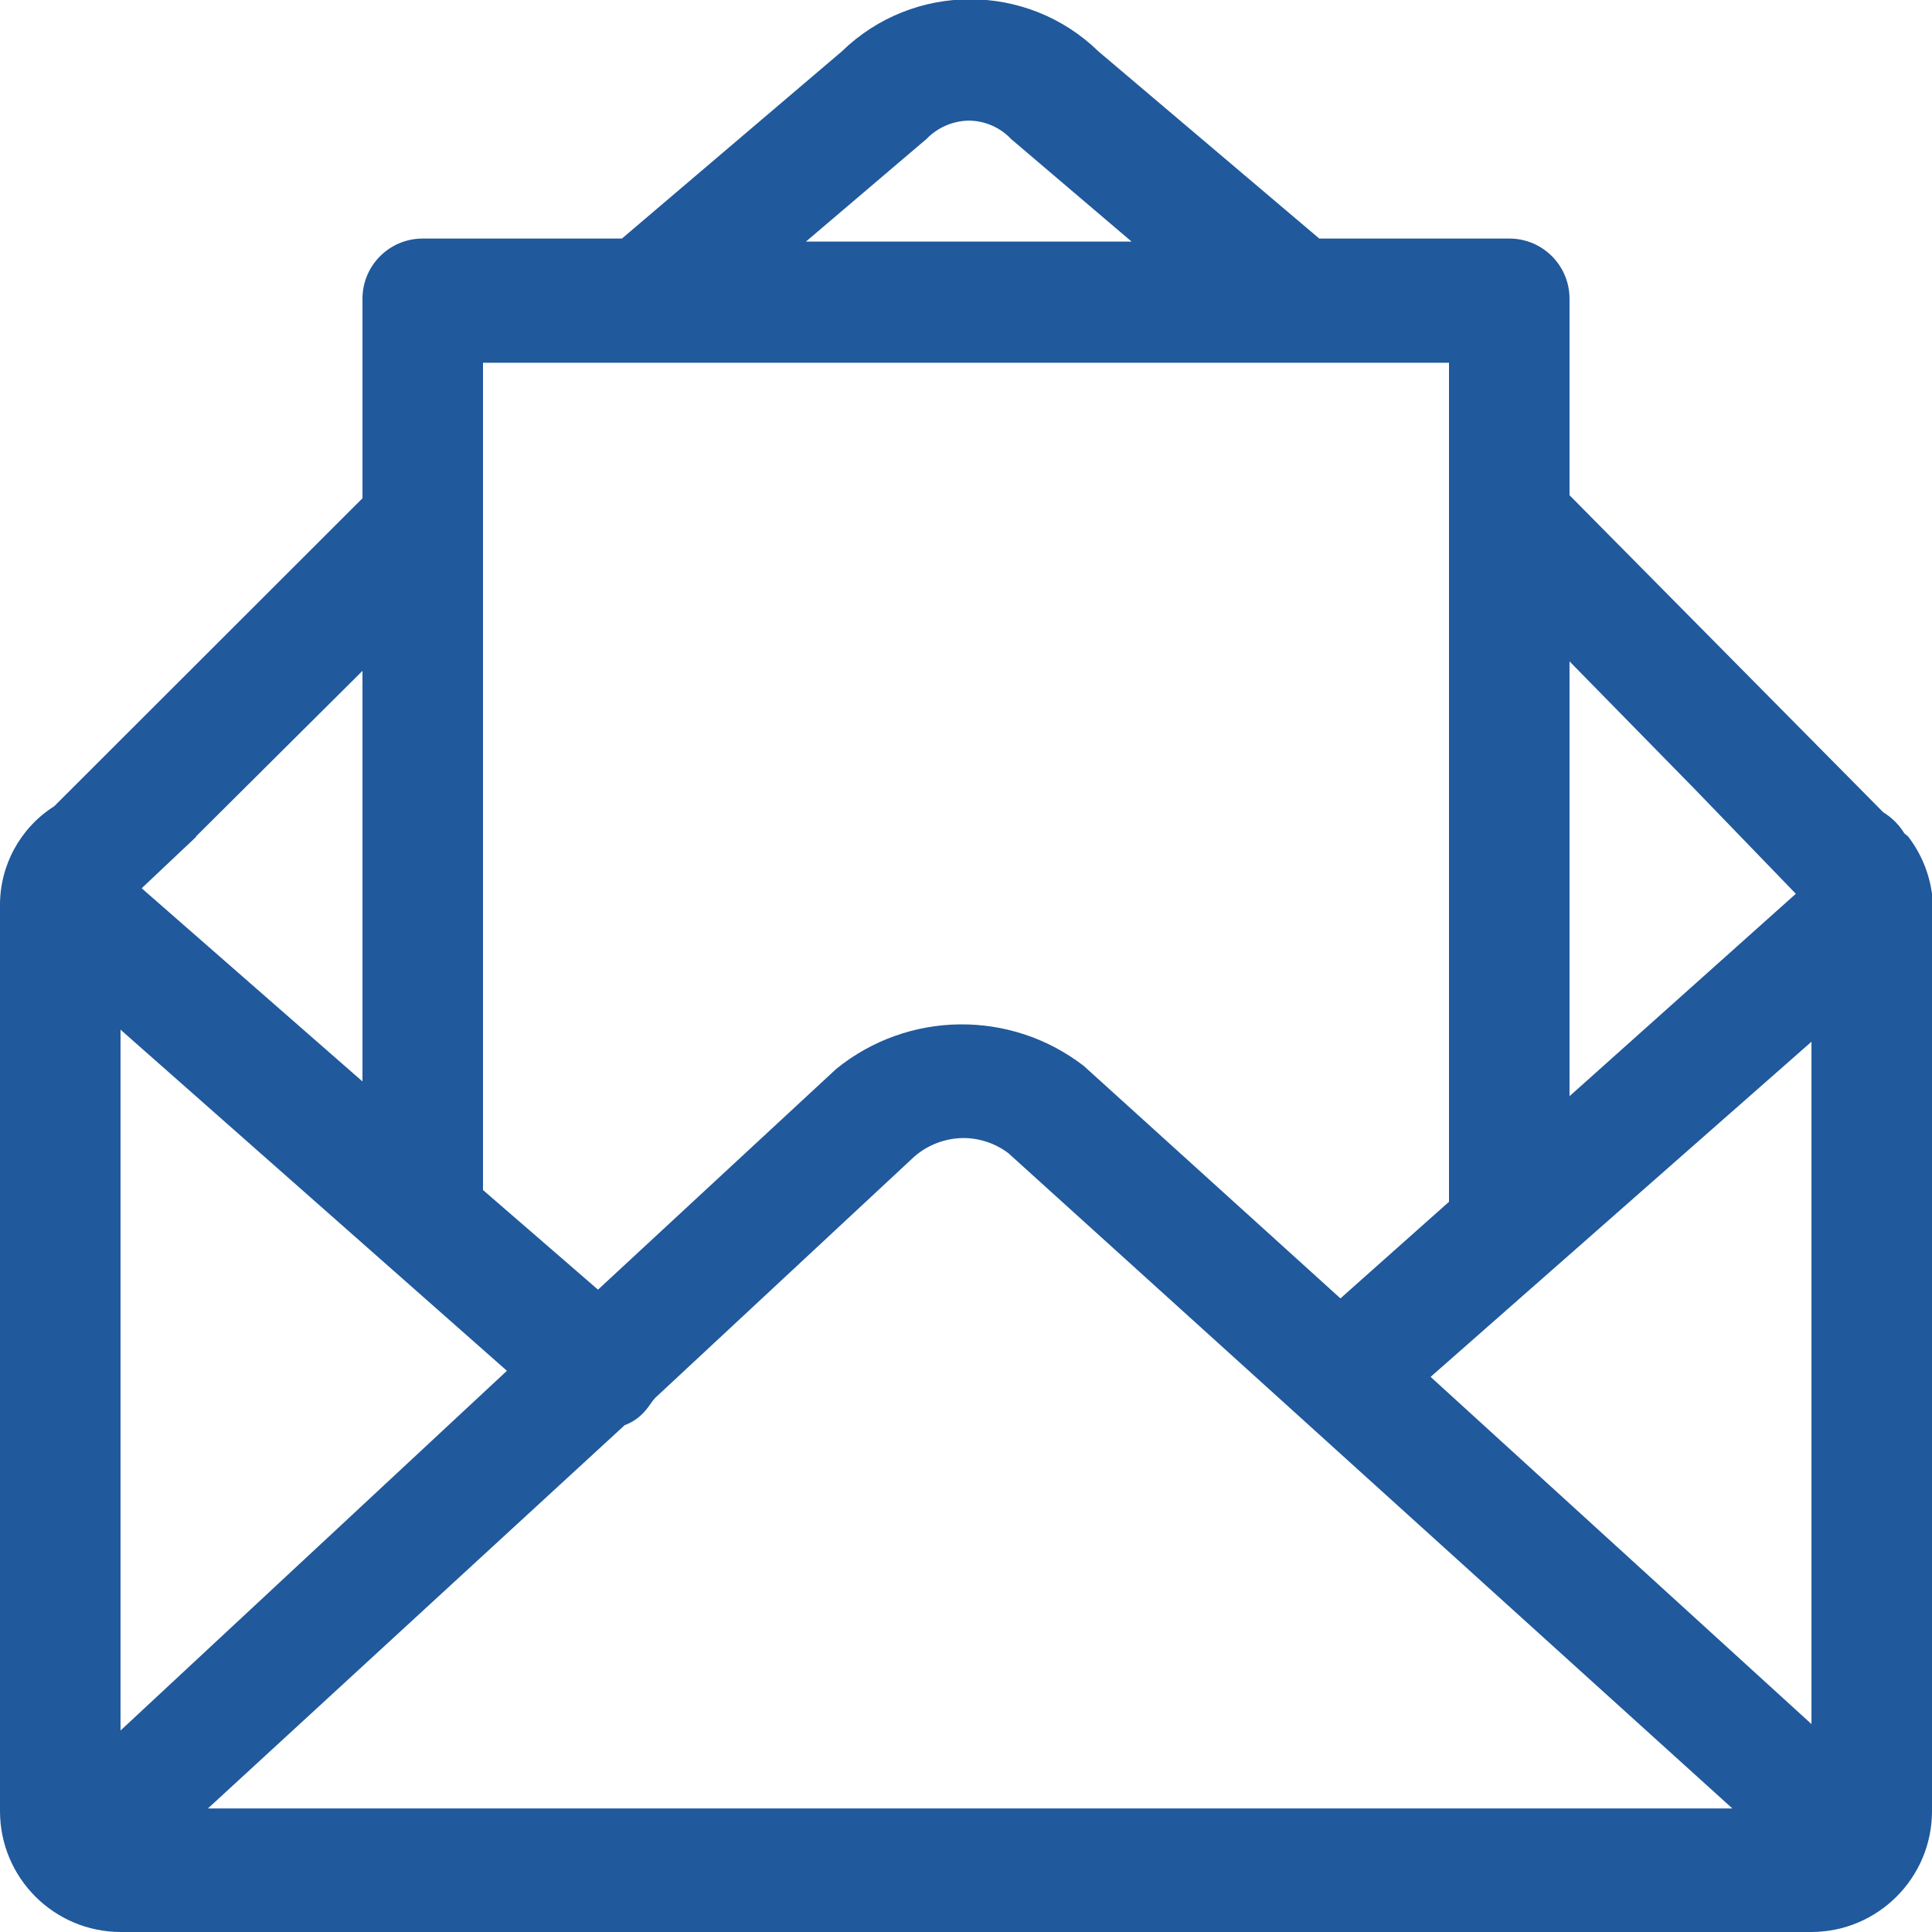
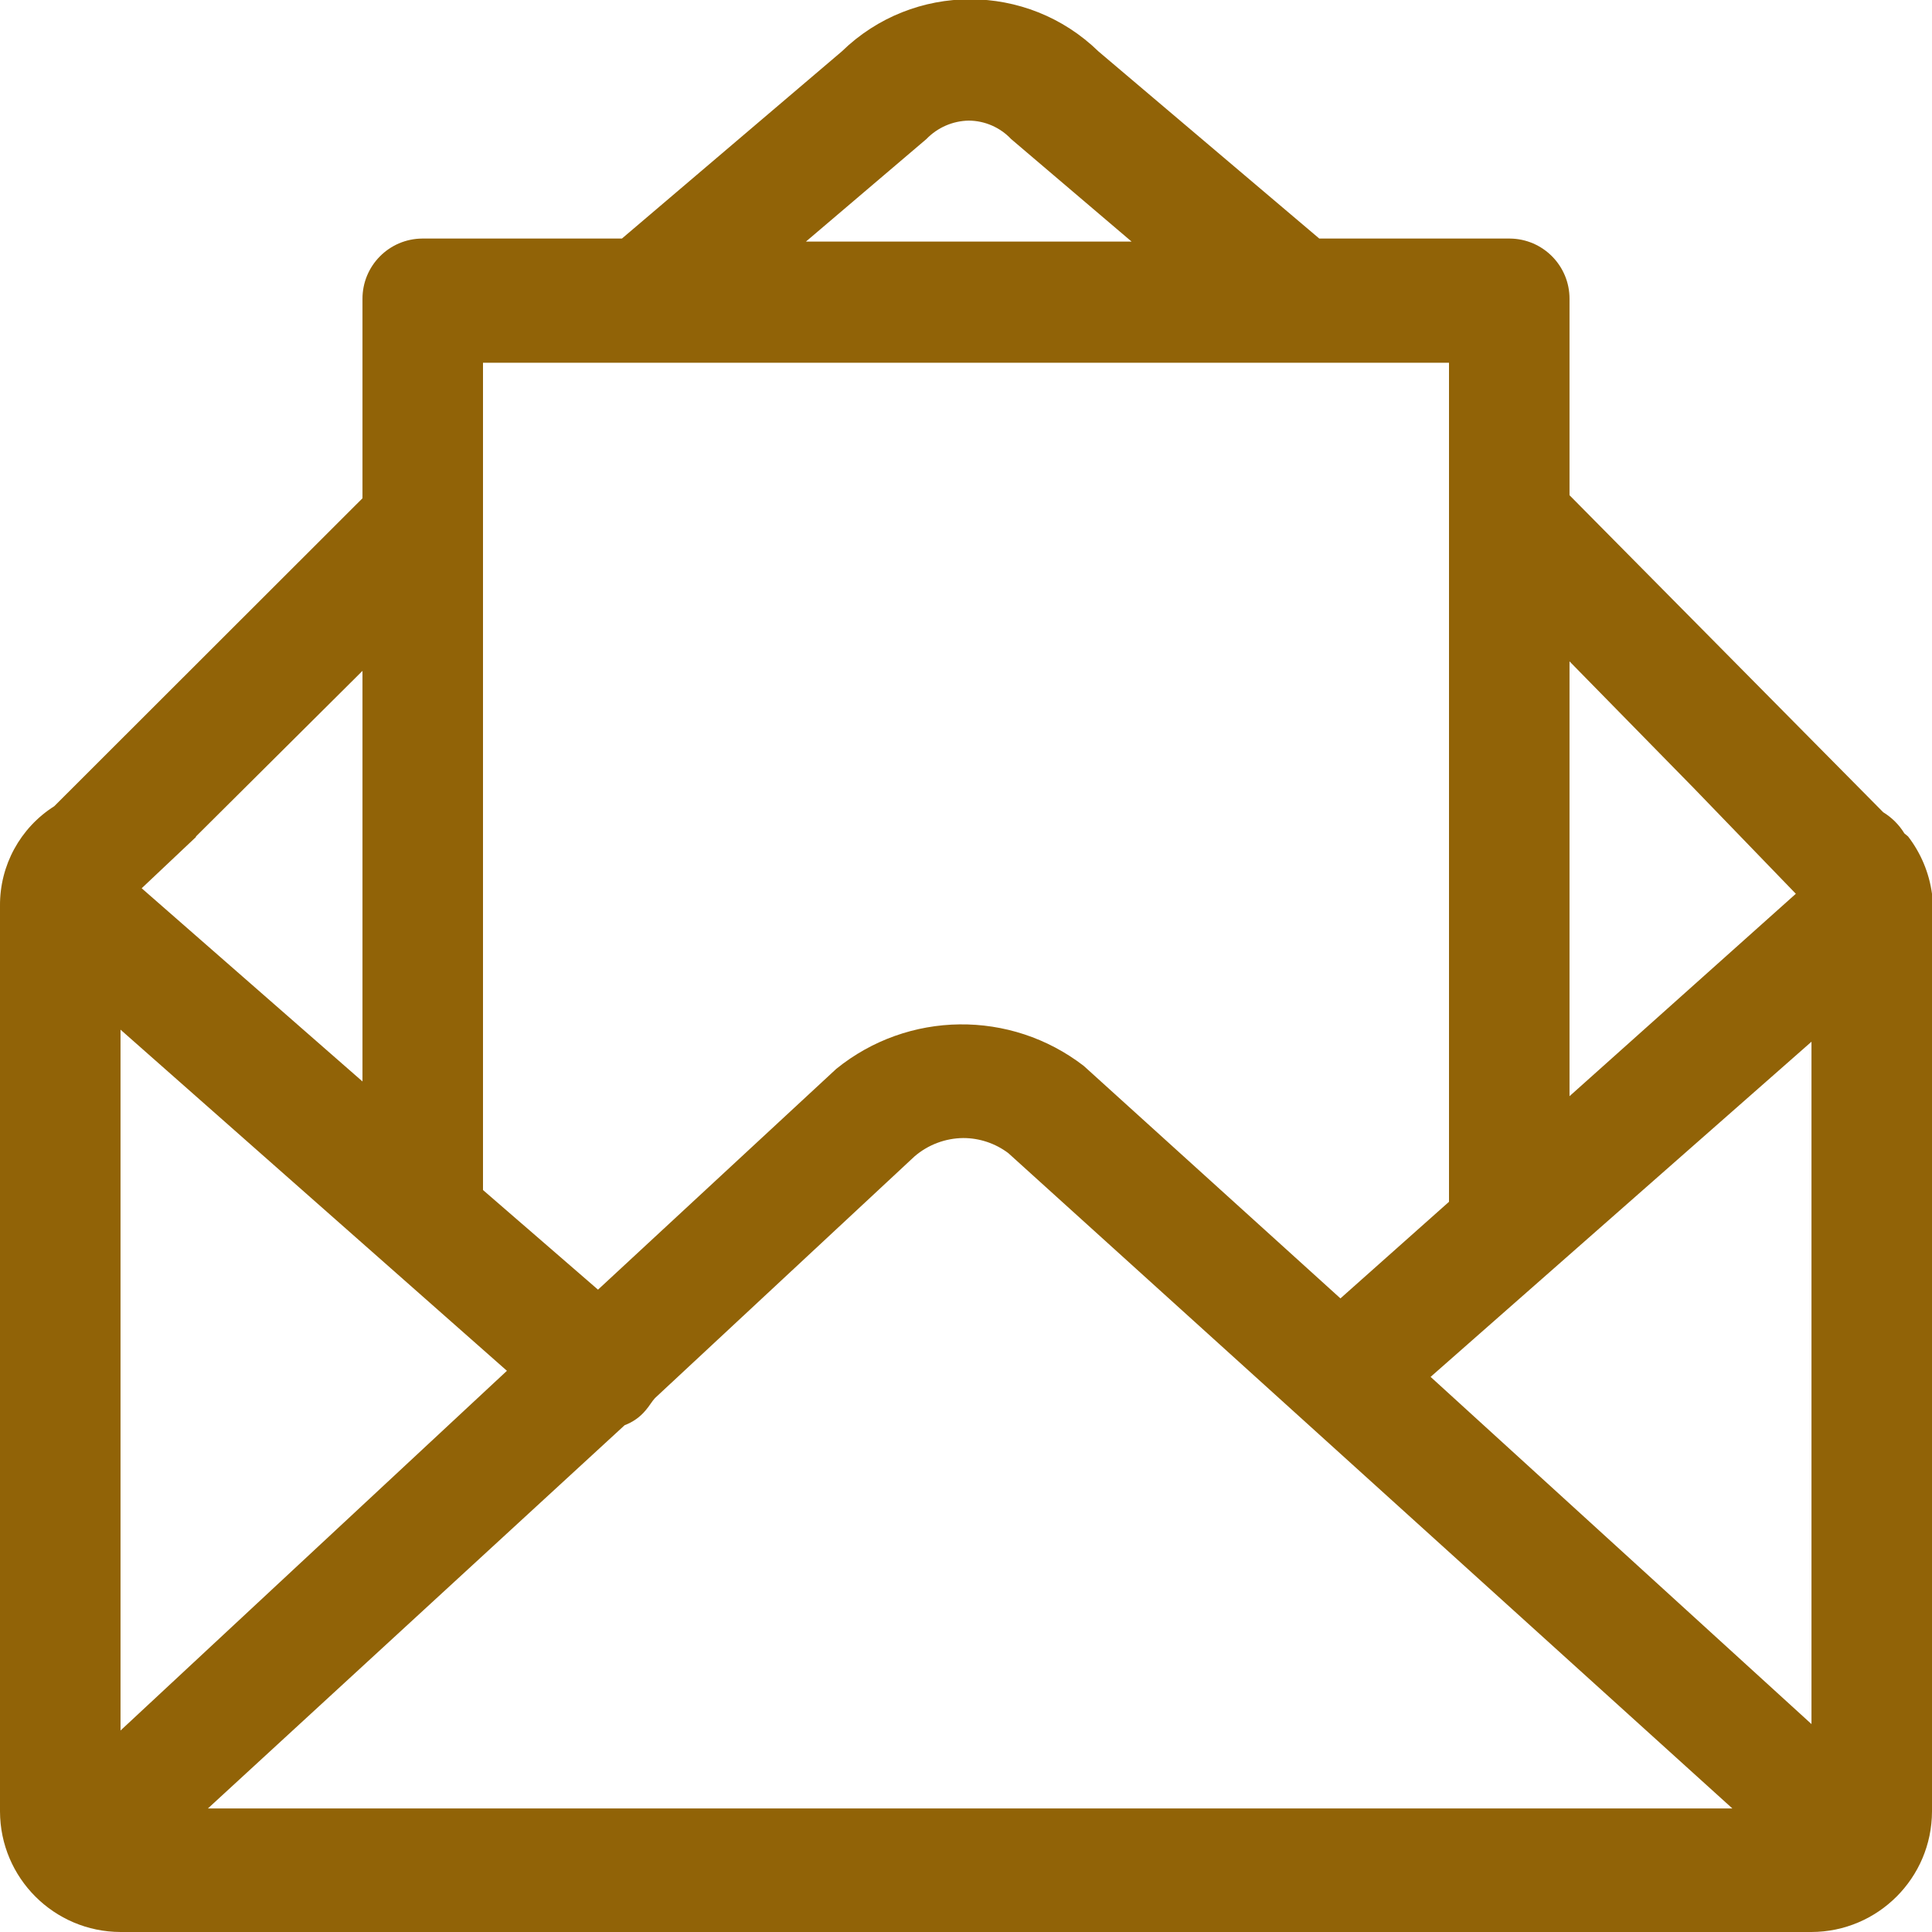
<svg xmlns="http://www.w3.org/2000/svg" width="21" height="21" viewBox="0 0 21 21">
  <defs>
-     <style>.cls-1{fill:#20599c;fill-rule:evenodd}</style>
+     <style>.cls-1{fill:#916307;fill-rule:evenodd}</style>
  </defs>
  <path id="mail-2.svg" class="cls-1" d="M1454 993.715a1.312 1.312 0 0 0-.26-.623l-.04-.033a.693.693 0 0 0-.23-.23l-3.41-3.446v-2.133a.654.654 0 0 0-.65-.657h-2.07l-2.4-2.034a2 2 0 0 0-2.79 0l-2.39 2.034h-2.17a.654.654 0 0 0-.65.657v2.166l-3.35 3.347a1.271 1.271 0 0 0-.59 1.083v9.844a1.314 1.314 0 0 0 1.31 1.31h18.38a1.314 1.314 0 0 0 1.31-1.31v-9.975zm-15.49 5.185l-4.2 3.91v-7.618zm1.28.591a.54.54 0 0 0 .23-.164c.03-.033.07-.1.1-.131l2.82-2.626a.824.824 0 0 1 .53-.2.815.815 0 0 1 .49.164l7.87 7.123h-16.57zm8.76-.525l4.14-3.643v7.417zm2.86-6.4l1.11 1.149-2.46 2.2v-4.726zm-8.34-7.055a.655.655 0 0 1 .46-.2.638.638 0 0 1 .46.2l1.31 1.115h-3.54zm5.68 2.428v9.124l-1.18 1.05-2.79-2.527a2.169 2.169 0 0 0-2.69.032l-2.59 2.4-1.25-1.083v-8.992h10.5zm-13.62 5.153l1.81-1.8v4.463l-2.4-2.1.59-.557z" transform="translate(-1433 -984)" />
</svg>
